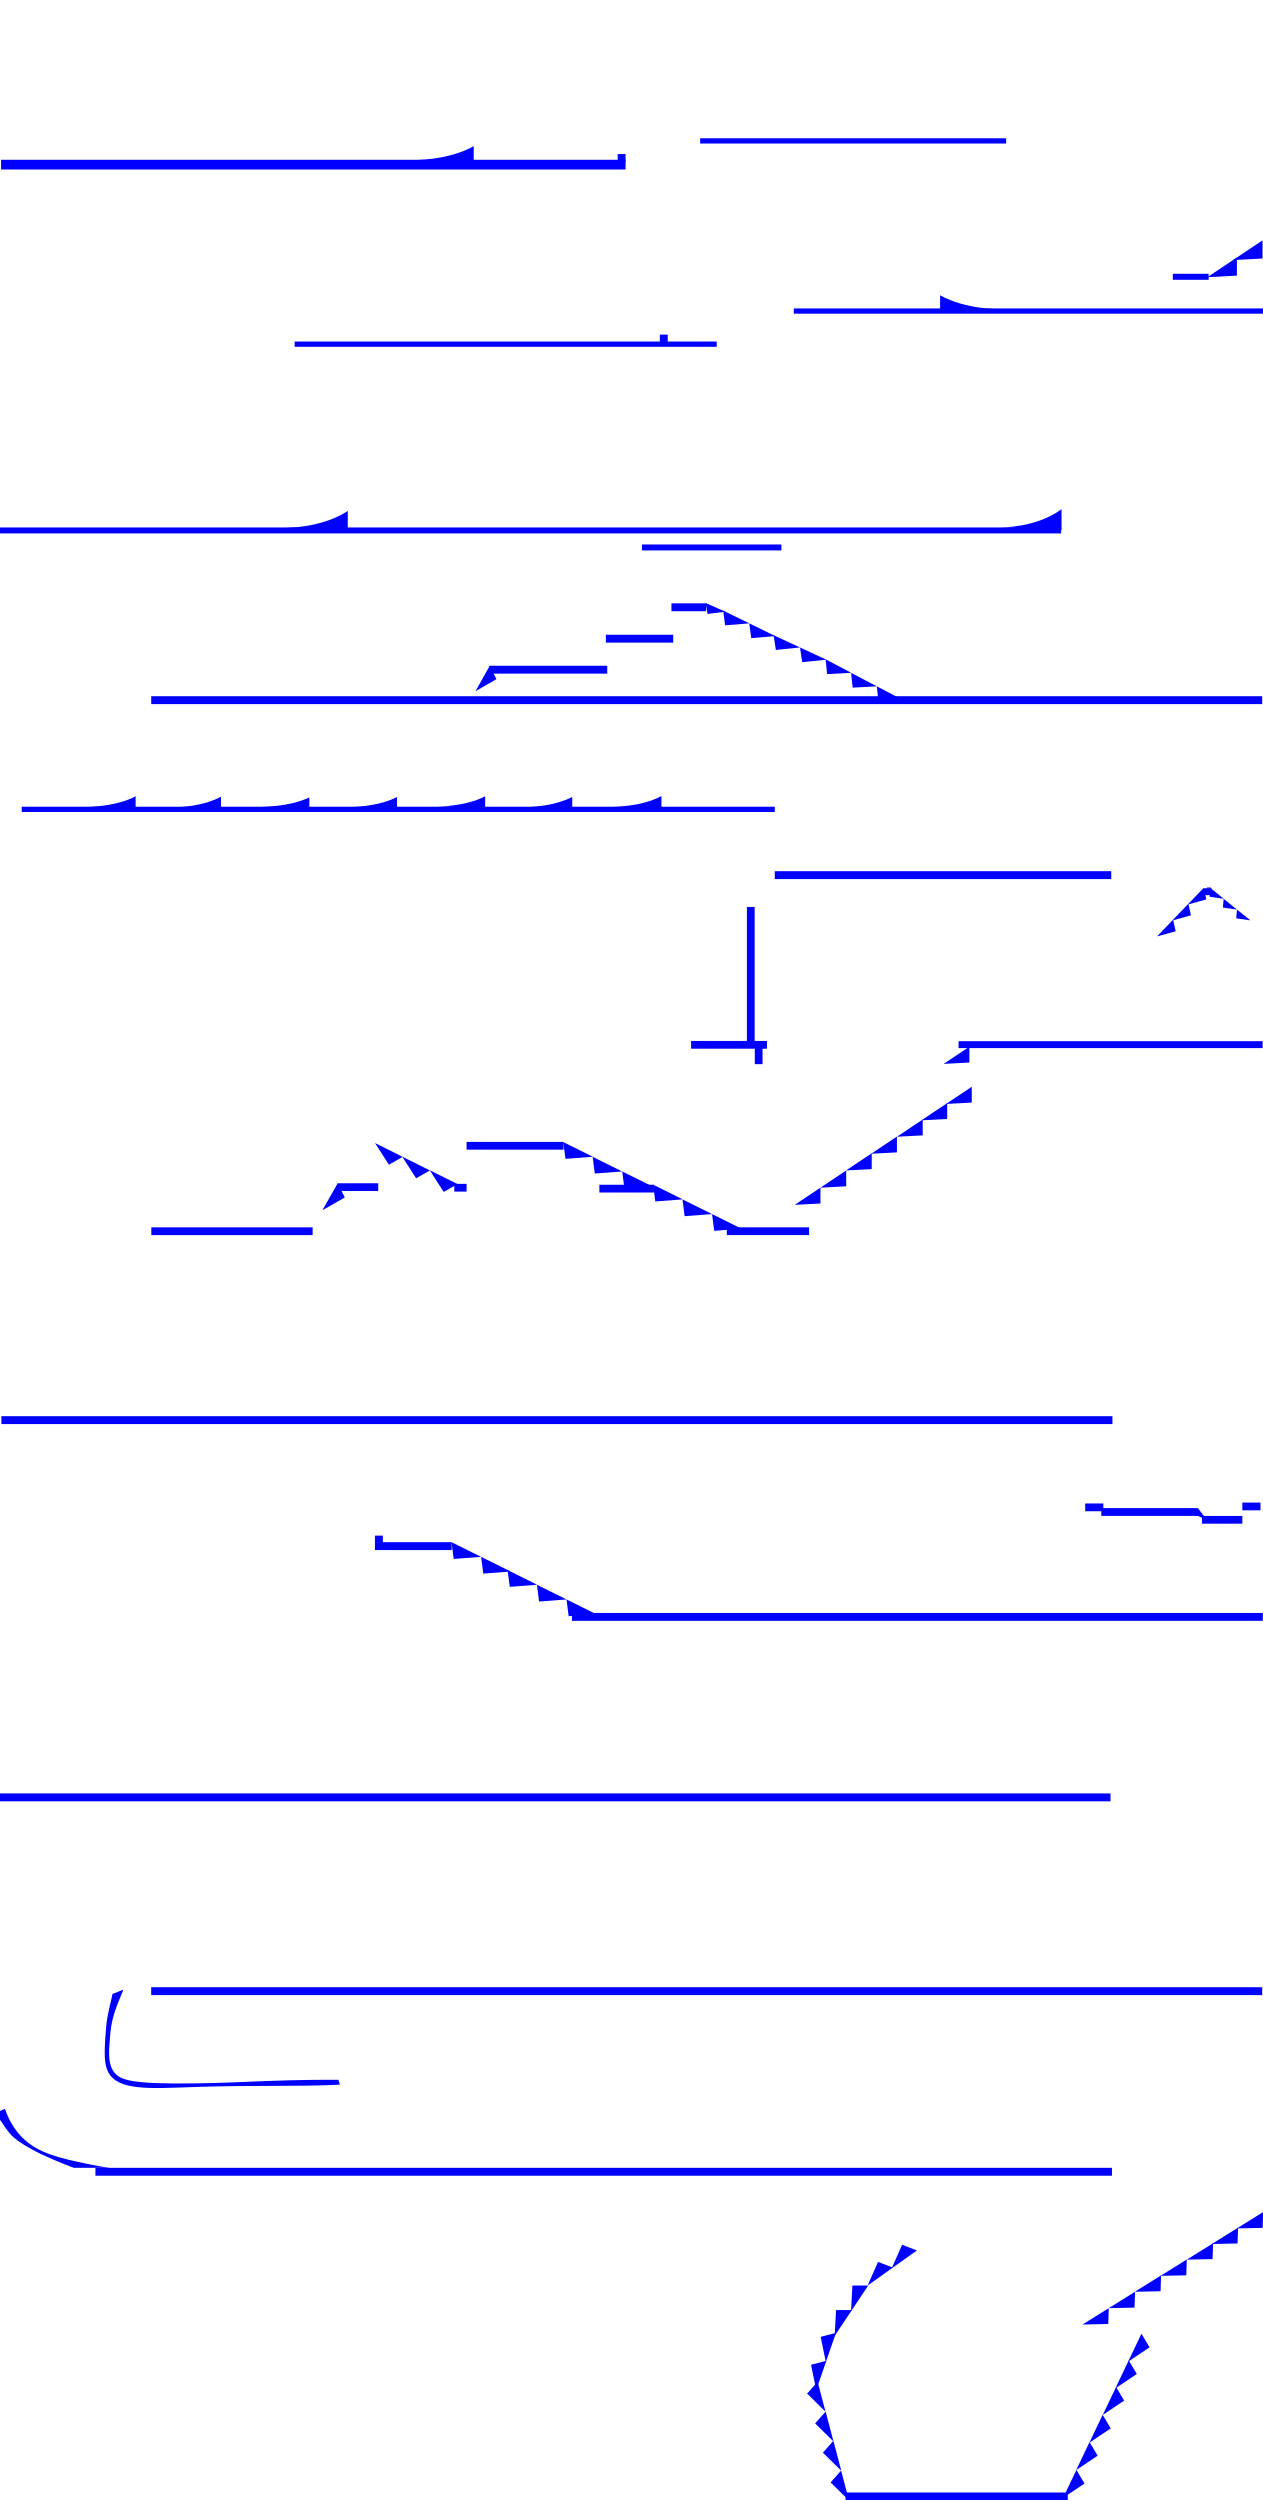
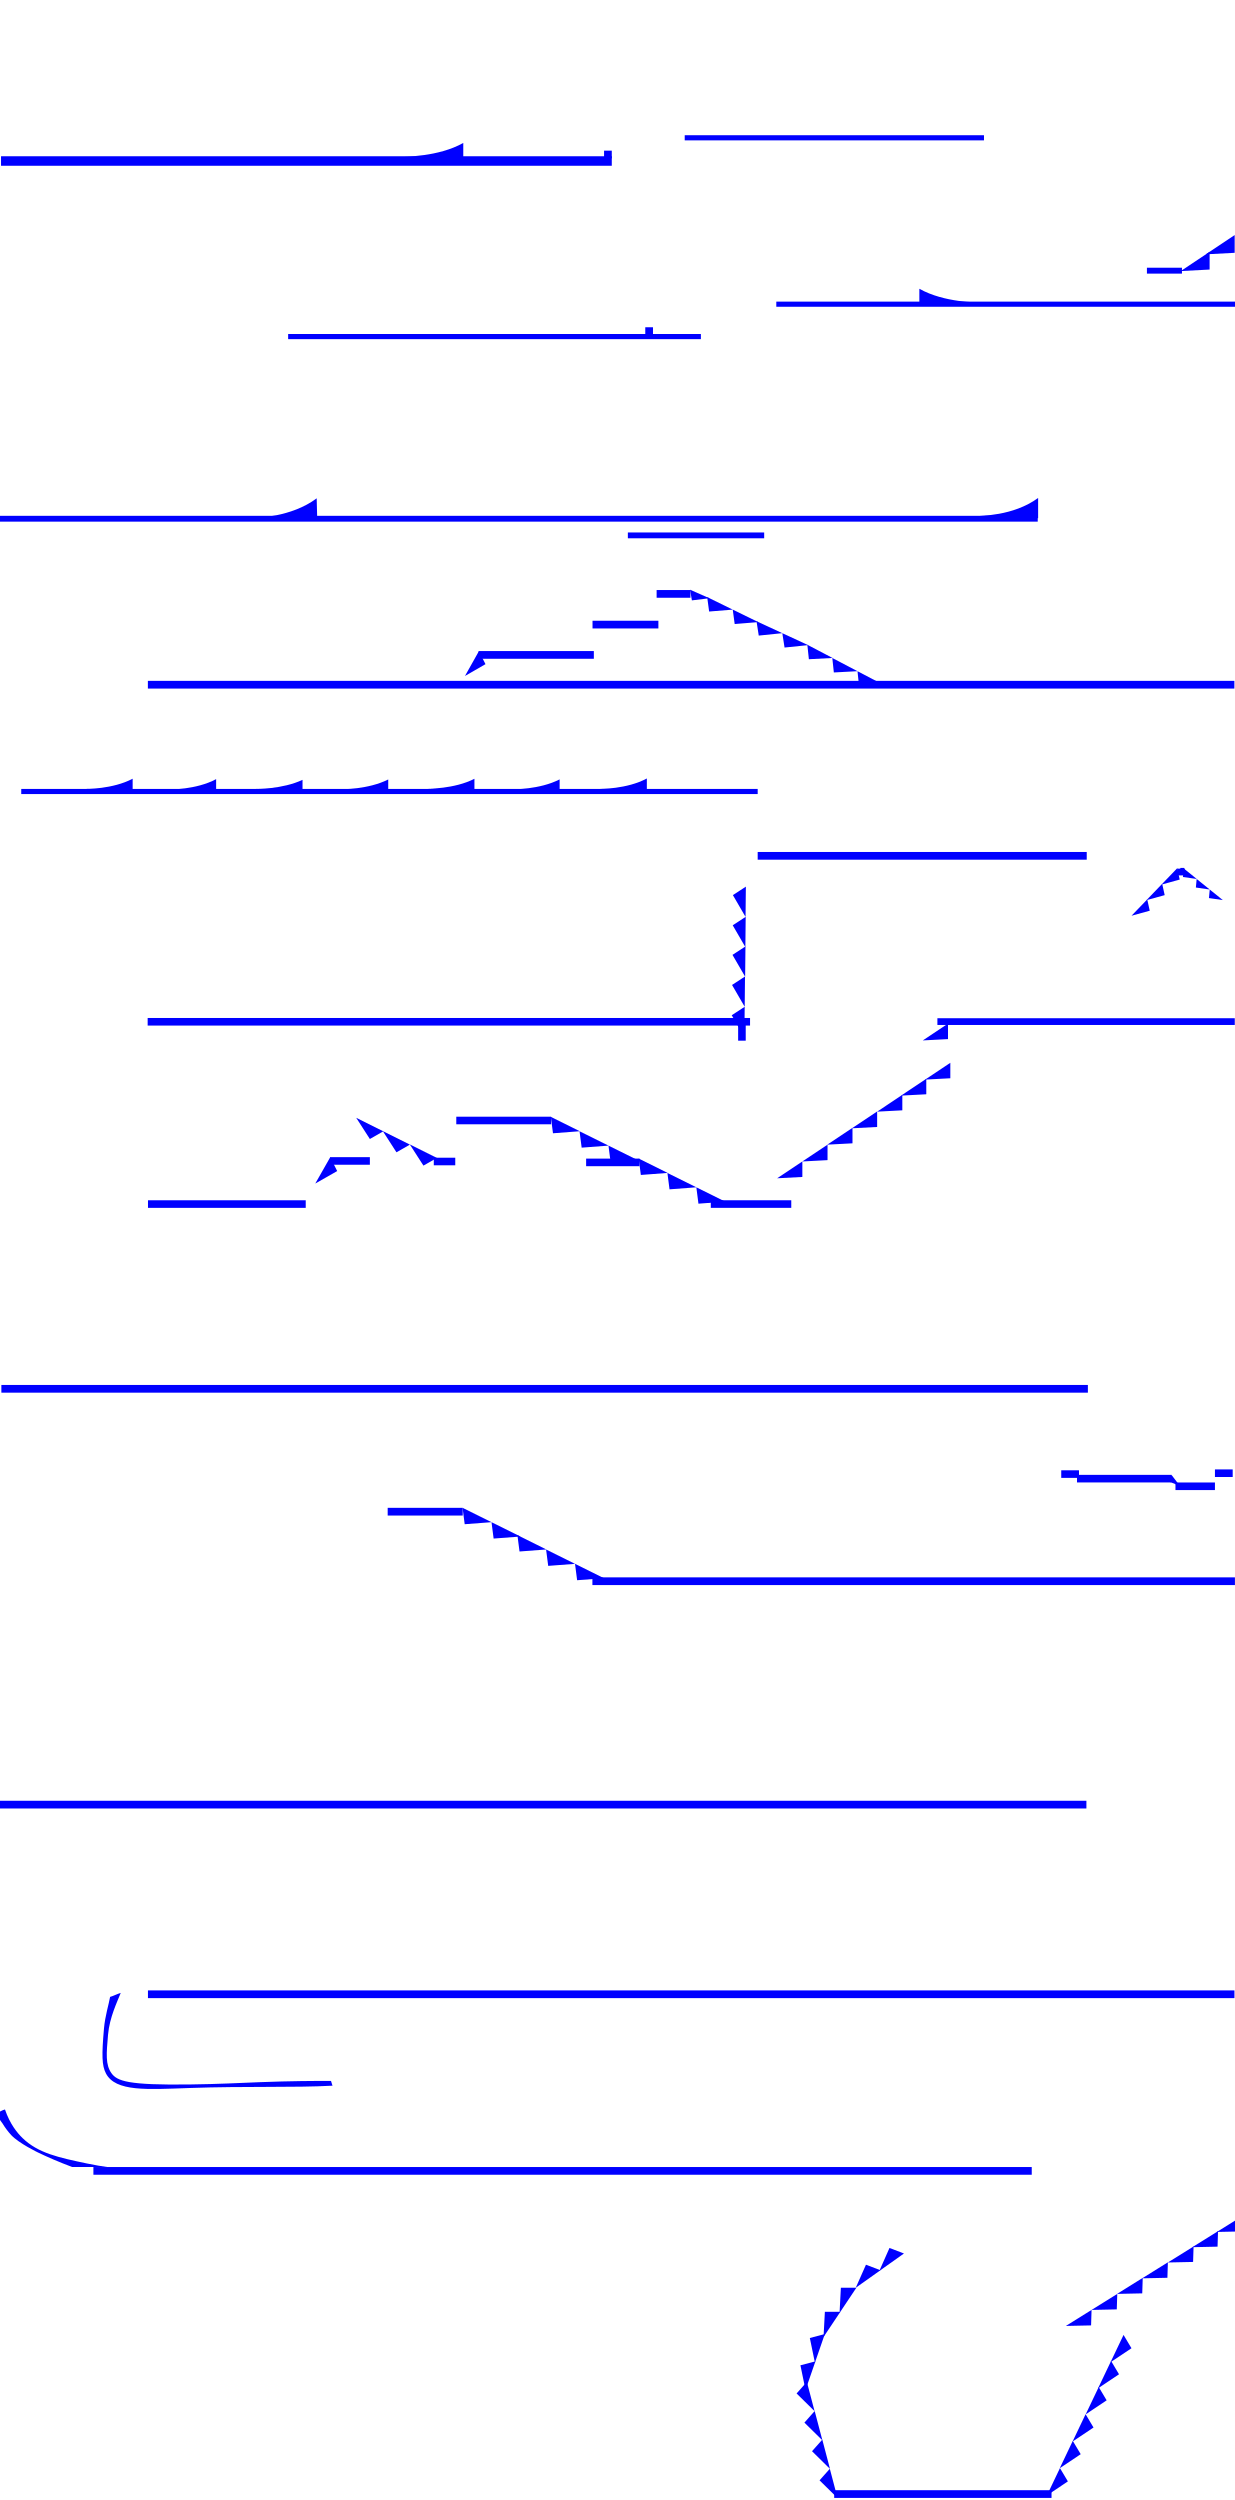
- <svg xmlns="http://www.w3.org/2000/svg" viewBox="0 0 3840 7605.66">
+ <svg xmlns="http://www.w3.org/2000/svg" viewBox="0 0 3840 7777.234">
  <defs>
    <style>.cls-1{fill:blue;}</style>
  </defs>
  <g id="Layer_4" data-name="Layer 4">
    <rect class="cls-1" x="2130.085" y="420.681" width="931" height="16" />
    <rect class="cls-1" x="2357.075" y="2650.404" width="1023.627" height="24" />
    <rect class="cls-1" x="4.277" y="4308.447" width="3380" height="24" />
-     <rect class="cls-1" x="-1.511" y="5456.122" width="3380" height="24" />
-     <rect class="cls-1" x="460" y="6045.654" width="3380" height="24" />
+     <rect class="cls-1" x="-0.319" y="5601.995" width="3380" height="24" />
+     <rect class="cls-1" x="460.255" y="6191.952" width="3380" height="24" />
    <rect class="cls-1" x="2916.149" y="3167.596" width="925.106" height="21" />
    <rect class="cls-1" x="3661.909" y="2702.3" width="24.046" height="21" />
    <rect class="cls-1" x="3671.933" y="2699.989" width="11.945" height="3.48" />
    <rect class="cls-1" x="2415" y="938.319" width="1429" height="16" />
    <path class="cls-1" d="M3044,940.581s-106,1.691-184-42.262V946.5Z" />
    <rect class="cls-1" x="3.191" y="486.098" width="1900" height="29.583" />
    <path class="cls-1" d="M1257.191,486.943s106,1.69,184-42.262v48.178Z" />
    <rect class="cls-1" x="1879.191" y="468.681" width="24" height="24" />
    <rect class="cls-1" x="896.383" y="1039.064" width="1284" height="16" />
    <rect class="cls-1" x="2007.383" y="1018.064" width="24" height="24" />
    <rect class="cls-1" x="66.089" y="2454.284" width="2290.987" height="15.966" />
    <path class="cls-1" d="M265.748,2454.3s84.621,1.273,146.889-31.82v36.274Z" />
    <path class="cls-1" d="M525.47,2456.033s84.62,1.289,146.888-32.244v36.757Z" />
    <path class="cls-1" d="M794.225,2454.436s84.621,1.137,146.889-28.451v32.433Z" />
    <path class="cls-1" d="M1060.85,2455.285s84.621,1.218,146.889-30.472v34.737Z" />
    <path class="cls-1" d="M1329.014,2453.607s84.621,1.236,146.889-30.926v35.255Z" />
    <path class="cls-1" d="M1594.063,2455.48s84.621,1.236,146.889-30.926v35.255Z" />
    <path class="cls-1" d="M1865.38,2454.123s84.62,1.3,146.889-32.4v36.934Z" />
-     <path class="cls-1" d="M866.728,1605.654s110.236,2.052,191.353-51.3v58.487Z" />
+     <path class="cls-1" d="M795.3,1610.553s110.257-.58,189.882-60.345l1.607,63.253Z" />
    <rect class="cls-1" x="-0.974" y="1604.661" width="3229.239" height="18.106" />
    <rect class="cls-1" x="1953.197" y="1656.462" width="424.074" height="18.106" />
    <path class="cls-1" d="M3045.482,1604.343s106,2.21,184-55.246v62.98Z" />
    <rect class="cls-1" x="460.021" y="2118.085" width="3380" height="24" />
    <path class="cls-1" d="M2589.9,2046.864s-23.278-12.229-78.347-41.1l4.767,45Z" />
    <path class="cls-1" d="M2667.567,2088.036s-23.277-12.228-78.346-41.1l4.766,45Z" />
    <path class="cls-1" d="M2745.914,2129.137s-23.277-12.229-78.347-41.1l4.767,45Z" />
    <path class="cls-1" d="M2433.685,1969.729s-23.85-11.07-80.272-37.2l6.972,44.709Z" />
    <path class="cls-1" d="M2513.957,2006.929s-23.85-11.07-80.272-37.2l6.972,44.709Z" />
    <path class="cls-1" d="M2279.481,1896.425s-23.615-11.564-79.48-38.864l6.04,44.845Z" />
    <path class="cls-1" d="M2206.914,1861.086s-17.912-7.912-60.285-26.585l5.811,33.193Z" />
    <path class="cls-1" d="M2358.961,1935.288s-23.614-11.564-79.48-38.863l6.04,44.844Z" />
    <rect class="cls-1" x="2042.692" y="1835.551" width="105.166" height="24" />
    <rect class="cls-1" x="1843.294" y="1931.055" width="204.873" height="24" />
    <rect class="cls-1" x="1489.133" y="2025.37" width="358.243" height="24" />
    <path class="cls-1" d="M1446.455,2102.919s12.863-22.933,43.324-77.14l20.509,40.335Z" />
-     <rect class="cls-1" x="2102.467" y="3166.845" width="230.855" height="23.596" />
-     <rect class="cls-1" x="2077.65" y="2953.788" width="412.789" height="23.596" transform="translate(5249.63 681.542) rotate(90)" />
-     <rect class="cls-1" x="2275.061" y="3192.656" width="66.008" height="23.596" transform="translate(5512.518 896.389) rotate(90)" />
    <path class="cls-1" d="M2728.692,3458.22s23.275-15.558,78.344-52.3v48.178Z" />
    <path class="cls-1" d="M2803.234,3408.309s23.275-15.559,78.344-52.305v48.179Z" />
    <path class="cls-1" d="M2878.012,3358.509s23.275-15.558,78.344-52.3v48.178Z" />
    <path class="cls-1" d="M2650.347,3509.992s23.275-15.558,78.345-52.3v48.178Z" />
    <path class="cls-1" d="M2573.646,3560.885s23.275-15.559,78.345-52.305v48.179Z" />
    <path class="cls-1" d="M2496.029,3613.189s23.275-15.558,78.345-52.3v48.178Z" />
    <path class="cls-1" d="M2417.685,3665.494s23.275-15.559,78.344-52.305v48.179Z" />
    <rect class="cls-1" x="2211.222" y="3733.894" width="250.331" height="23.596" />
    <path class="cls-1" d="M2077.009,3648.833s-26.737-13.282-89.989-44.639l6.568,50.955Z" />
    <path class="cls-1" d="M2166.228,3693.57s-26.737-13.282-89.989-44.638l6.568,50.955Z" />
    <path class="cls-1" d="M2256.217,3738.209s-26.737-13.282-89.989-44.639l6.568,50.955Z" />
    <path class="cls-1" d="M1803.69,3519.164s-26.737-13.282-89.989-44.639l6.568,50.955Z" />
    <path class="cls-1" d="M1892.909,3563.9s-26.737-13.282-89.989-44.638l6.568,50.954Z" />
    <path class="cls-1" d="M1982.9,3608.54s-26.737-13.282-89.989-44.639l6.568,50.955Z" />
    <rect class="cls-1" x="1823.39" y="3604.316" width="166.027" height="23.596" />
    <rect class="cls-1" x="1419.455" y="3473.945" width="295.002" height="23.596" />
    <rect class="cls-1" x="460.362" y="3733.941" width="490.723" height="23.596" />
    <rect class="cls-1" x="1026.754" y="3599.796" width="123.861" height="23.596" />
-     <rect class="cls-1" x="1382.107" y="3601.564" width="37.348" height="23.596" />
-     <path class="cls-1" d="M1307.436,3560.161s25.059,12.484,84.291,42.055l-41.826,23.911Z" />
-     <path class="cls-1" d="M1223.507,3518.736s25.058,12.485,84.29,42.056l-41.826,23.911Z" />
-     <path class="cls-1" d="M1140.776,3477.393s25.058,12.484,84.29,42.055l-41.826,23.912Z" />
+     <rect class="cls-1" x="1349.472" y="3601.524" width="66.804" height="23.596" />
+     <path class="cls-1" d="M1274.8,3560.12s25.058,12.485,84.291,42.056l-41.827,23.911Z" />
+     <path class="cls-1" d="M1190.872,3518.7s25.059,12.484,84.291,42.056l-41.826,23.911Z" />
+     <path class="cls-1" d="M1108.141,3477.352s25.059,12.485,84.291,42.056l-41.826,23.911Z" />
    <path class="cls-1" d="M980.767,3681.894s13.821-24.347,46.551-81.894l21.615,43.058Z" />
    <rect class="cls-1" x="3779.555" y="4571.205" width="55.206" height="23.596" />
    <rect class="cls-1" x="3301.42" y="4573.937" width="55.206" height="23.596" />
    <rect class="cls-1" x="3656.761" y="4611.866" width="122.794" height="23.596" />
    <rect class="cls-1" x="3350.451" y="4588.121" width="293.849" height="23.596" />
    <path class="cls-1" d="M3670.784,4622.817s-7.885-10.365-26.551-34.861l-7.289,21.194Z" />
-     <rect class="cls-1" x="290.319" y="6595.101" width="3092.548" height="24" />
-     <path class="cls-1" d="M1034.064,6342.085c-120.69,6.459-270.253,1.069-444.255,7.149-132.918,4.645-230.416,12.07-260.426-45.191-12.949-24.709-13.4-57.4-6.128-140.33,3.365-38.375,15.133-75.422,18.969-97.835,12.256-3.631,20.861-8.843,33.116-12.474-10.766,27.456-34.762,75.969-39.479,129.9-5.2,59.5-8.131,92.975,10.118,119.2,17.789,25.566,51.476,38.176,243.974,35.762,89.593-1.123,156.623-4.787,218.664-7.167,94.6-3.628,171.419-4.033,220.851-3.83Z" />
-     <path class="cls-1" d="M34.489,6495.609a231.623,231.623,0,0,1-27.032-36.252h0c-9.23-11.807-16.362-23.326-14.444-34.533,12.256-3.631,9.914-5.167,22.17-8.8,15.528,45.618,38.362,73.112,54.54,88.81,48.743,47.3,112.5,60.717,200.341,79.208,26.185,5.512,48.188,8.942,63.544,11.058H224.454c-43.067-16.081-78.776-31.96-106.1-45.024C118.354,6550.077,58.681,6521.546,34.489,6495.609Z" />
+     <rect class="cls-1" x="290.574" y="6741.399" width="2919.064" height="24" />
+     <path class="cls-1" d="M1034.319,6488.383c-120.69,6.459-270.253,1.069-444.255,7.149-132.917,4.644-230.415,12.07-260.426-45.192-12.949-24.708-13.4-57.4-6.127-140.329,3.364-38.375,15.133-75.422,18.969-97.835,12.255-3.631,20.86-8.843,33.116-12.474-10.767,27.455-34.763,75.969-39.48,129.9-5.2,59.5-8.131,92.975,10.118,119.2,17.789,25.567,51.477,38.177,243.975,35.763,89.592-1.124,156.622-4.787,218.663-7.167,94.6-3.628,171.419-4.033,220.851-3.83Z" />
+     <path class="cls-1" d="M34.745,6641.907a231.623,231.623,0,0,1-27.032-36.252v0c-9.23-11.806-16.362-23.325-14.443-34.532,12.255-3.631,9.913-5.167,22.169-8.8,15.528,45.618,38.363,73.111,54.541,88.81,48.742,47.3,112.5,60.717,200.34,79.207,26.186,5.512,48.188,8.943,63.545,11.059H224.709c-43.066-16.081-78.776-31.96-106.1-45.024C118.61,6696.375,58.936,6667.843,34.745,6641.907Z" />
    <path class="cls-1" d="M2870.778,3236.642s23.275-15.559,78.344-52.3v48.179Z" />
    <rect class="cls-1" x="3567.959" y="832.862" width="108.992" height="18.35" />
    <path class="cls-1" d="M3751.173,791.179s26.665-17.825,89.758-59.924v55.2Z" />
    <path class="cls-1" d="M3673.211,843.264s26.666-17.825,89.758-59.924v55.2Z" />
    <path class="cls-1" d="M3520.039,2848.755s14.527-15.12,48.91-50.844l7.737,35.243Z" />
    <path class="cls-1" d="M3566.551,2800.272s14.527-15.119,48.91-50.843l7.738,35.243Z" />
    <path class="cls-1" d="M3613.254,2751.834s14.527-15.119,48.91-50.844l7.737,35.243Z" />
    <path class="cls-1" d="M3723.065,2734.431s-12.082-9.76-40.674-32.816l-2.408,26.62Z" />
    <path class="cls-1" d="M3763.338,2767.21s-12.082-9.76-40.674-32.816l-2.408,26.621Z" />
    <path class="cls-1" d="M3804.013,2800.026s-12.083-9.76-40.675-32.816l-2.407,26.621Z" />
-     <rect class="cls-1" x="1740.021" y="4906.995" width="2101.739" height="24" />
-     <path class="cls-1" d="M1463.678,4736.365s-26.737-13.282-89.989-44.639l6.568,50.955Z" />
-     <path class="cls-1" d="M1553.666,4781s-26.737-13.282-89.988-44.638l6.567,50.954Z" />
-     <path class="cls-1" d="M1634.227,4821.239s-26.737-13.282-89.989-44.639l6.568,50.955Z" />
-     <path class="cls-1" d="M1723.446,4865.976s-26.737-13.282-89.989-44.638l6.568,50.955Z" />
-     <path class="cls-1" d="M1813.435,4910.615s-26.737-13.282-89.989-44.639l6.568,50.955Z" />
-     <rect class="cls-1" x="1140.673" y="4691.726" width="233.414" height="24" />
-     <rect class="cls-1" x="1141.936" y="4670.512" width="21.473" height="24" transform="translate(-3529.839 5835.185) rotate(-90)" />
-     <rect class="cls-1" x="2572.439" y="7582.856" width="676.111" height="24" />
-     <path class="cls-1" d="M3610.5,6874.425s23.751-14.821,79.944-49.824l-1.509,48.155Z" />
-     <path class="cls-1" d="M3686.567,6826.874s23.751-14.822,79.944-49.824L3765,6825.2Z" />
-     <path class="cls-1" d="M3762.868,6779.442s23.751-14.822,79.945-49.825l-1.509,48.155Z" />
-     <path class="cls-1" d="M3530.57,6923.718s23.751-14.822,79.945-49.825l-1.51,48.155Z" />
-     <path class="cls-1" d="M3452.312,6972.182s23.751-14.821,79.945-49.824l-1.51,48.155Z" />
-     <path class="cls-1" d="M3373.1,7022.029s23.751-14.821,79.944-49.824l-1.509,48.155Z" />
-     <path class="cls-1" d="M3293.15,7071.854s23.751-14.822,79.945-49.825l-1.51,48.155Z" />
-     <path class="cls-1" d="M3354.788,7346.905s12.034-25.278,40.54-85.031l24.656,41.391Z" />
-     <path class="cls-1" d="M3393.286,7265.876s12.033-25.278,40.539-85.03l24.656,41.391Z" />
-     <path class="cls-1" d="M3432.043,7184.823s12.033-25.278,40.539-85.031l24.657,41.392Z" />
-     <path class="cls-1" d="M3313.977,7431.478s12.033-25.278,40.539-85.031l24.656,41.391Z" />
-     <path class="cls-1" d="M3274.127,7514.454s12.033-25.278,40.539-85.031l24.657,41.392Z" />
-     <path class="cls-1" d="M3234.213,7599.112s12.033-25.278,40.539-85.03l24.656,41.391Z" />
-     <path class="cls-1" d="M2511.4,7336.962s-7.107-27.079-23.967-91.1l-31.944,36.066Z" />
-     <path class="cls-1" d="M2535.721,7427.663s-7.107-27.079-23.968-91.1l-31.944,36.066Z" />
-     <path class="cls-1" d="M2559.394,7516.616s-7.107-27.079-23.967-91.1l-31.945,36.066Z" />
-     <path class="cls-1" d="M2582.817,7607.234s-7.107-27.079-23.967-91.1l-31.945,36.066Z" />
-     <path class="cls-1" d="M2483.233,7271.089s9.162-26.455,30.774-89.031l-46.61,12.193Z" />
-     <path class="cls-1" d="M2512.486,7186.142s9.161-26.455,30.773-89.032l-46.61,12.194Z" />
-     <path class="cls-1" d="M2539.312,7106.221s15.559-23.275,52.305-78.345h-48.179Z" />
-     <path class="cls-1" d="M2589.112,7031.443s15.558-23.275,52.3-78.345h-48.179Z" />
-     <path class="cls-1" d="M2639.487,6953.113s22.833-16.2,76.8-54.553l-45.014-17.174Z" />
-     <path class="cls-1" d="M2712.671,6901s22.833-16.2,76.8-54.553l-45.014-17.174Z" />
+     <rect class="cls-1" x="1842.915" y="4906.995" width="1998.845" height="24" />
+     <path class="cls-1" d="M1529.039,4735.344s-26.737-13.283-89.988-44.639l6.567,50.955Z" />
+     <path class="cls-1" d="M1619.028,4779.982s-26.737-13.282-89.989-44.638l6.568,50.954Z" />
+     <path class="cls-1" d="M1699.588,4820.218s-26.737-13.283-89.988-44.639l6.567,50.955Z" />
+     <path class="cls-1" d="M1788.808,4864.955s-26.737-13.282-89.989-44.638l6.568,50.954Z" />
+     <path class="cls-1" d="M1878.8,4909.594s-26.736-13.283-89.988-44.639l6.567,50.955Z" />
+     <rect class="cls-1" x="1206.035" y="4690.705" width="233.414" height="24" />
+     <rect class="cls-1" x="2595.082" y="7746.755" width="676.111" height="24" />
+     <path class="cls-1" d="M3633.141,7038.325s23.751-14.822,79.944-49.825l-1.509,48.155Z" />
+     <path class="cls-1" d="M3709.21,6990.773s23.751-14.822,79.944-49.824l-1.509,48.155Z" />
+     <path class="cls-1" d="M3785.511,6943.341s23.751-14.822,79.945-49.825l-1.509,48.155Z" />
+     <path class="cls-1" d="M3553.213,7087.617s23.751-14.822,79.944-49.825l-1.509,48.155Z" />
+     <path class="cls-1" d="M3474.955,7136.081s23.751-14.821,79.945-49.824l-1.51,48.155Z" />
+     <path class="cls-1" d="M3395.738,7185.929s23.75-14.822,79.944-49.825l-1.509,48.155Z" />
+     <path class="cls-1" d="M3315.793,7235.753s23.751-14.822,79.945-49.824l-1.51,48.155Z" />
+     <path class="cls-1" d="M3377.431,7510.8s12.034-25.278,40.539-85.031l24.657,41.391Z" />
+     <path class="cls-1" d="M3415.929,7429.775s12.033-25.278,40.539-85.03l24.656,41.391Z" />
+     <path class="cls-1" d="M3454.686,7348.722s12.033-25.278,40.539-85.03l24.656,41.391Z" />
+     <path class="cls-1" d="M3336.62,7595.377s12.033-25.278,40.539-85.031l24.656,41.391Z" />
+     <path class="cls-1" d="M3296.77,7678.353s12.033-25.278,40.539-85.03l24.657,41.391Z" />
+     <path class="cls-1" d="M3256.856,7763.011s12.033-25.278,40.539-85.03l24.656,41.391Z" />
+     <path class="cls-1" d="M2534.043,7500.861s-7.107-27.079-23.967-91.1l-31.944,36.066Z" />
+     <path class="cls-1" d="M2558.364,7591.562s-7.108-27.079-23.968-91.1l-31.944,36.066Z" />
+     <path class="cls-1" d="M2582.037,7680.515s-7.107-27.079-23.967-91.1l-31.945,36.065Z" />
+     <path class="cls-1" d="M2605.46,7771.133s-7.107-27.079-23.968-91.1l-31.944,36.066Z" />
+     <path class="cls-1" d="M2505.876,7434.988s9.162-26.455,30.774-89.031l-46.61,12.193Z" />
+     <path class="cls-1" d="M2535.129,7350.041s9.161-26.455,30.773-89.032l-46.61,12.194Z" />
+     <path class="cls-1" d="M2561.955,7270.12s15.559-23.275,52.305-78.345h-48.179Z" />
+     <path class="cls-1" d="M2611.755,7195.342s15.558-23.275,52.3-78.345h-48.178Z" />
+     <path class="cls-1" d="M2662.13,7117.012s22.833-16.2,76.8-54.553l-45.014-17.174Z" />
+     <path class="cls-1" d="M2735.314,7064.9s22.833-16.2,76.8-54.553l-45.013-17.174Z" />
+     <rect class="cls-1" x="459.34" y="3166.845" width="1873.981" height="23.596" />
+     <rect class="cls-1" x="2275.061" y="3192.656" width="66.008" height="23.596" transform="translate(5512.518 896.389) rotate(90)" />
+     <path class="cls-1" d="M2319.307,2852.428s.311-27.994.992-94.194l-40.349,26.327Z" />
+     <path class="cls-1" d="M2318.761,2946.332s.311-27.995.992-94.195l-40.349,26.328Z" />
+     <path class="cls-1" d="M2318.053,3038.379s.311-27.995.992-94.195l-40.349,26.328Z" />
+     <path class="cls-1" d="M2316.663,3131.964s.312-27.994.993-94.2l-40.349,26.328Z" />
+     <path class="cls-1" d="M2315.671,3226.159s.311-27.995.992-94.2l-40.348,26.328Z" />
  </g>
</svg>
